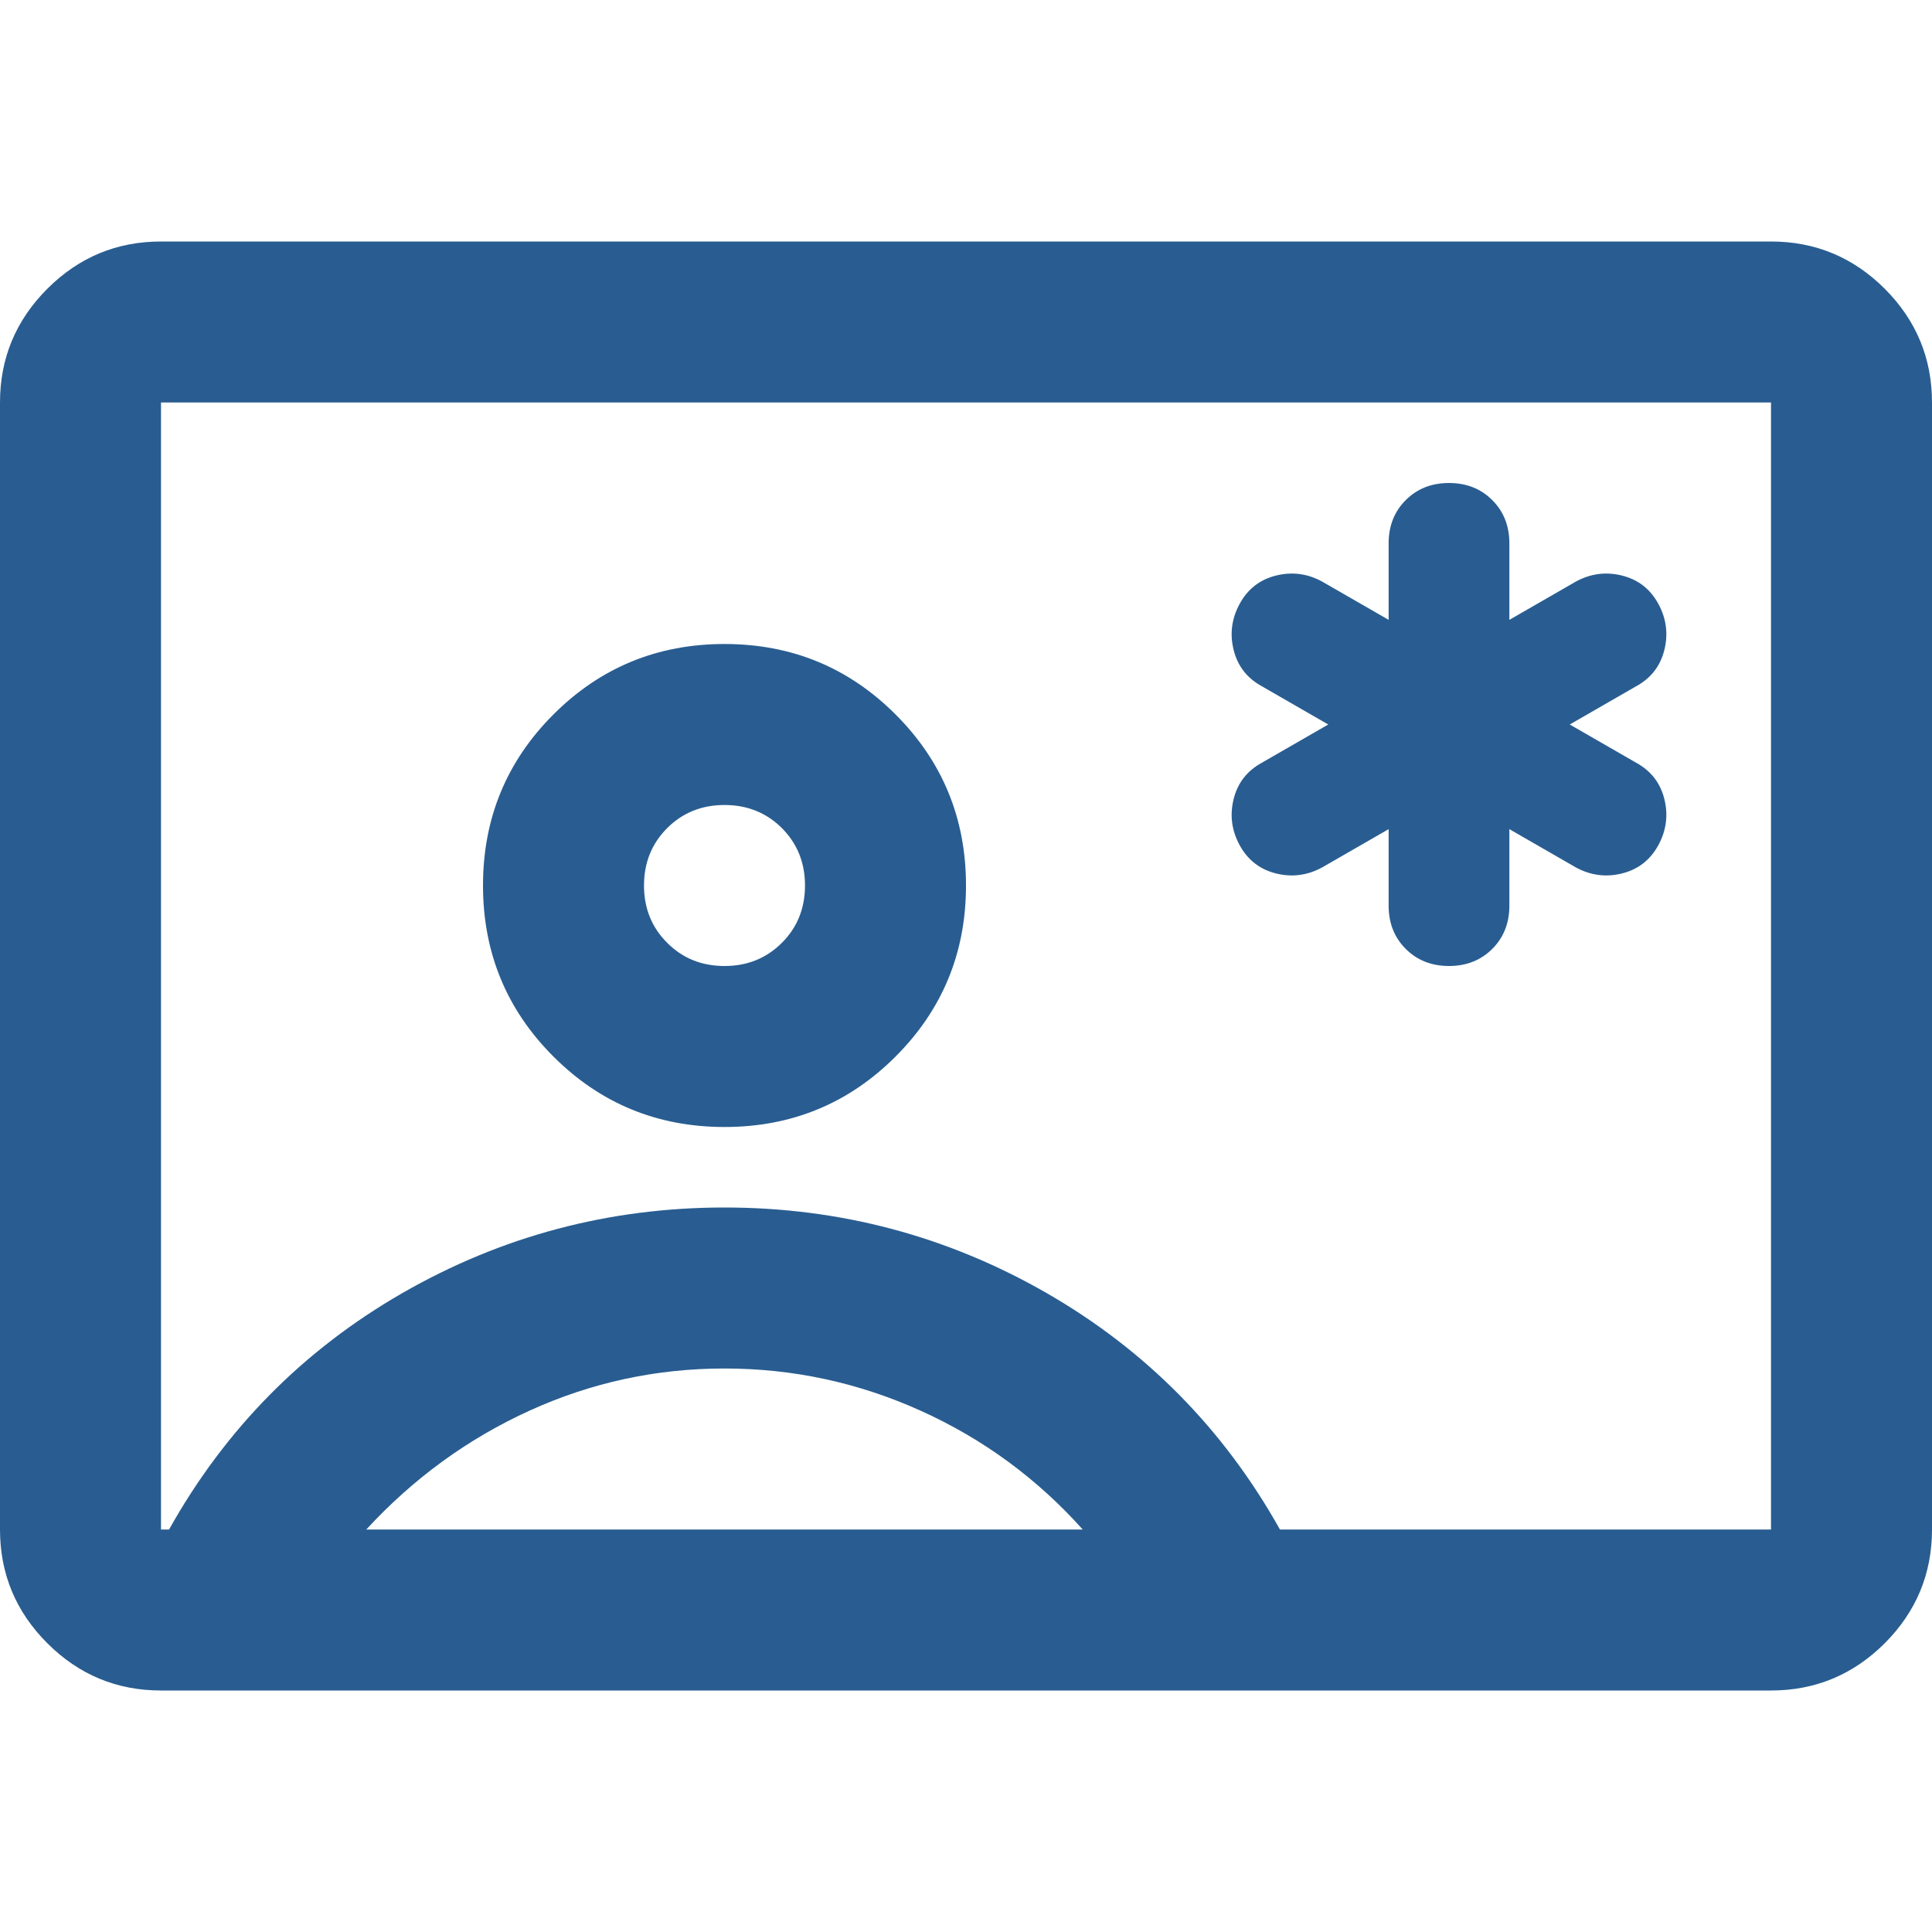
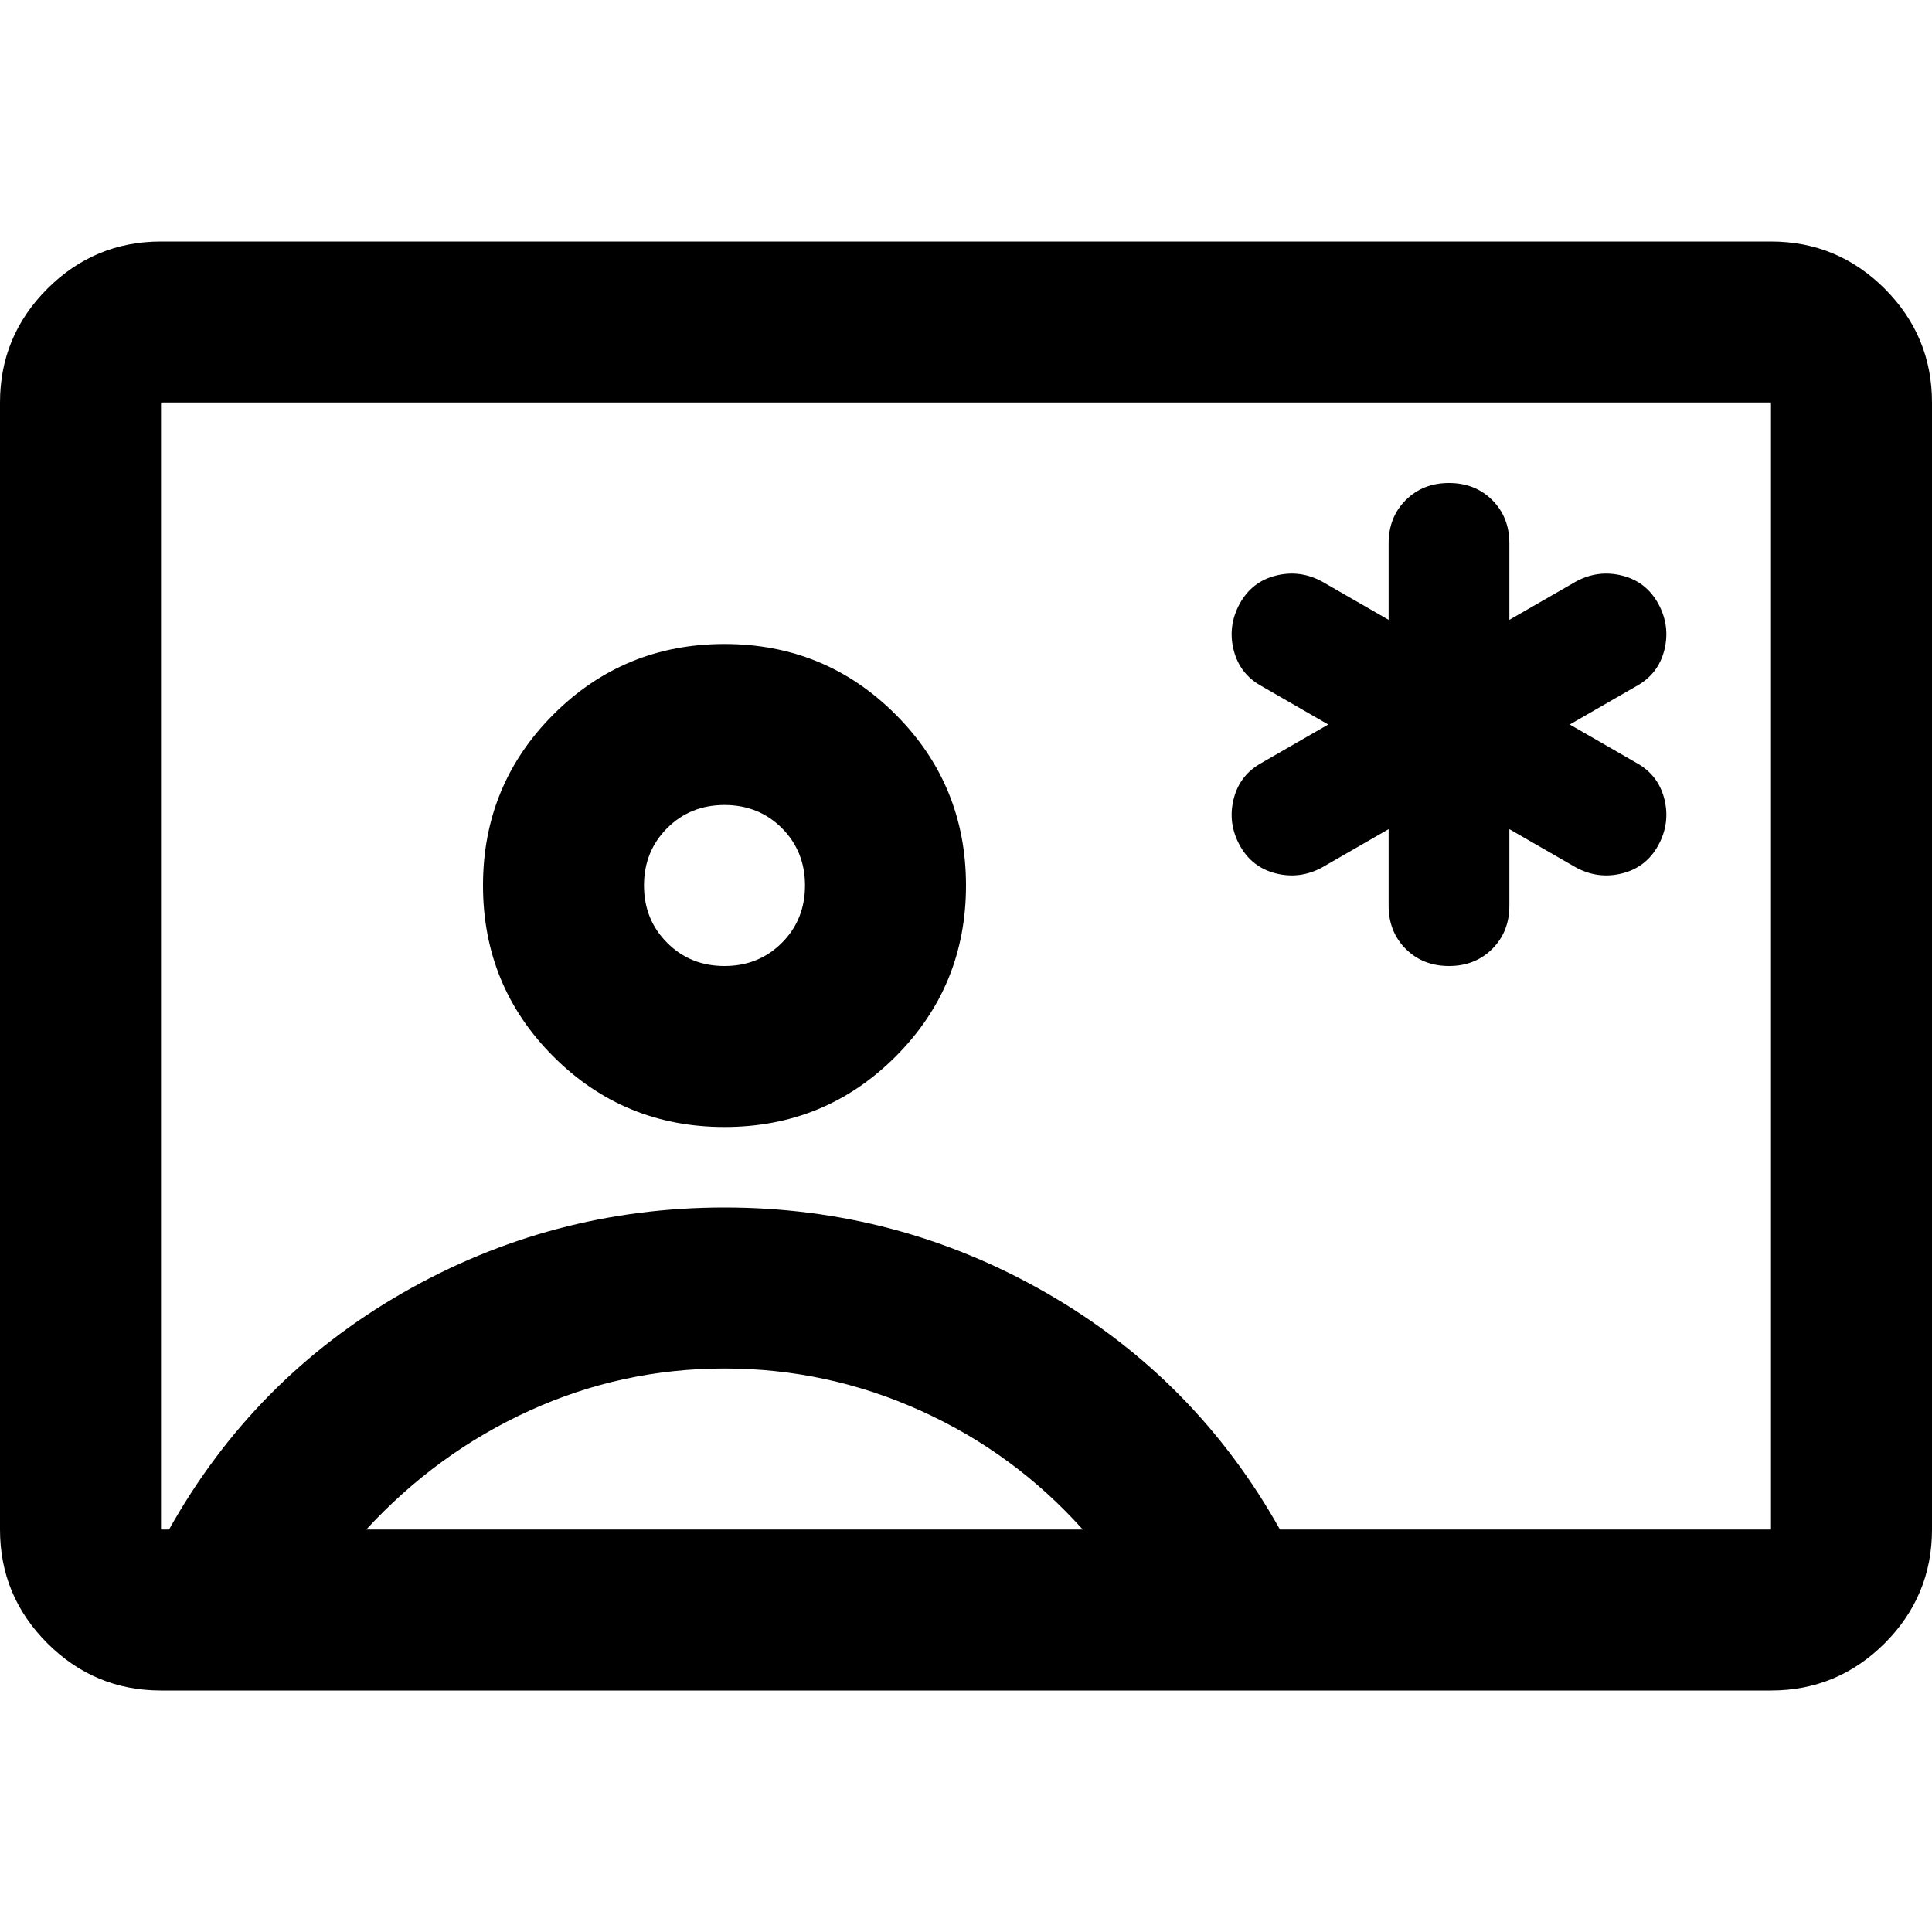
<svg xmlns="http://www.w3.org/2000/svg" width="24" height="24" viewBox="0 0 24 24" fill="none">
-   <path d="M17.25 10.3V11.25C17.25 11.467 17.321 11.646 17.462 11.787C17.604 11.929 17.783 12 18 12C18.217 12 18.396 11.929 18.538 11.787C18.679 11.646 18.75 11.467 18.75 11.25V10.3L19.575 10.775C19.758 10.875 19.95 10.9 20.15 10.85C20.35 10.8 20.5 10.683 20.6 10.5C20.7 10.317 20.725 10.125 20.675 9.925C20.625 9.725 20.508 9.575 20.325 9.475L19.5 9L20.325 8.525C20.508 8.425 20.625 8.275 20.675 8.075C20.725 7.875 20.7 7.683 20.6 7.5C20.5 7.317 20.35 7.2 20.15 7.15C19.95 7.1 19.758 7.125 19.575 7.225L18.75 7.7V6.75C18.75 6.533 18.679 6.354 18.538 6.213C18.396 6.071 18.217 6 18 6C17.783 6 17.604 6.071 17.462 6.213C17.321 6.354 17.25 6.533 17.25 6.75V7.7L16.425 7.225C16.242 7.125 16.05 7.1 15.85 7.15C15.65 7.2 15.5 7.317 15.4 7.5C15.3 7.683 15.275 7.875 15.325 8.075C15.375 8.275 15.492 8.425 15.675 8.525L16.5 9L15.675 9.475C15.492 9.575 15.375 9.725 15.325 9.925C15.275 10.125 15.3 10.317 15.4 10.5C15.5 10.683 15.65 10.8 15.85 10.85C16.05 10.9 16.242 10.875 16.425 10.775L17.25 10.3ZM2 21C1.45 21 0.979 20.804 0.588 20.413C0.196 20.021 0 19.55 0 19V5C0 4.45 0.196 3.979 0.588 3.587C0.979 3.196 1.45 3 2 3H22C22.55 3 23.021 3.196 23.413 3.587C23.804 3.979 24 4.45 24 5V19C24 19.55 23.804 20.021 23.413 20.413C23.021 20.804 22.55 21 22 21H2ZM15.9 19H22V5H2V19H2.1C2.8 17.75 3.767 16.771 5 16.062C6.233 15.354 7.567 15 9 15C10.433 15 11.767 15.354 13 16.062C14.233 16.771 15.2 17.75 15.9 19ZM9 14C9.833 14 10.542 13.708 11.125 13.125C11.708 12.542 12 11.833 12 11C12 10.167 11.708 9.458 11.125 8.875C10.542 8.292 9.833 8 9 8C8.167 8 7.458 8.292 6.875 8.875C6.292 9.458 6 10.167 6 11C6 11.833 6.292 12.542 6.875 13.125C7.458 13.708 8.167 14 9 14ZM4.55 19H13.45C12.883 18.367 12.213 17.875 11.438 17.525C10.663 17.175 9.85 17 9 17C8.15 17 7.342 17.175 6.575 17.525C5.808 17.875 5.133 18.367 4.55 19ZM9 12C8.717 12 8.479 11.904 8.288 11.712C8.096 11.521 8 11.283 8 11C8 10.717 8.096 10.479 8.288 10.287C8.479 10.096 8.717 10 9 10C9.283 10 9.521 10.096 9.713 10.287C9.904 10.479 10 10.717 10 11C10 11.283 9.904 11.521 9.713 11.712C9.521 11.904 9.283 12 9 12Z" fill="#295D91" />
+   <path d="M17.25 10.3V11.25C17.25 11.467 17.321 11.646 17.462 11.787C17.604 11.929 17.783 12 18 12C18.217 12 18.396 11.929 18.538 11.787C18.679 11.646 18.75 11.467 18.75 11.25V10.3L19.575 10.775C19.758 10.875 19.95 10.9 20.15 10.85C20.35 10.8 20.5 10.683 20.6 10.5C20.7 10.317 20.725 10.125 20.675 9.925C20.625 9.725 20.508 9.575 20.325 9.475L19.5 9L20.325 8.525C20.508 8.425 20.625 8.275 20.675 8.075C20.725 7.875 20.7 7.683 20.6 7.5C20.5 7.317 20.35 7.2 20.15 7.15C19.95 7.1 19.758 7.125 19.575 7.225L18.75 7.7V6.75C18.75 6.533 18.679 6.354 18.538 6.213C18.396 6.071 18.217 6 18 6C17.783 6 17.604 6.071 17.462 6.213C17.321 6.354 17.25 6.533 17.25 6.75V7.7L16.425 7.225C16.242 7.125 16.05 7.1 15.85 7.15C15.65 7.2 15.5 7.317 15.4 7.5C15.3 7.683 15.275 7.875 15.325 8.075C15.375 8.275 15.492 8.425 15.675 8.525L16.5 9L15.675 9.475C15.492 9.575 15.375 9.725 15.325 9.925C15.275 10.125 15.3 10.317 15.4 10.5C15.5 10.683 15.65 10.8 15.85 10.85C16.05 10.9 16.242 10.875 16.425 10.775L17.25 10.3ZM2 21C1.45 21 0.979 20.804 0.588 20.413C0.196 20.021 0 19.55 0 19V5C0 4.45 0.196 3.979 0.588 3.587C0.979 3.196 1.45 3 2 3H22C22.55 3 23.021 3.196 23.413 3.587C23.804 3.979 24 4.45 24 5V19C24 19.55 23.804 20.021 23.413 20.413C23.021 20.804 22.55 21 22 21H2ZM15.9 19H22V5H2V19H2.1C2.8 17.75 3.767 16.771 5 16.062C6.233 15.354 7.567 15 9 15C10.433 15 11.767 15.354 13 16.062C14.233 16.771 15.2 17.75 15.9 19ZM9 14C9.833 14 10.542 13.708 11.125 13.125C11.708 12.542 12 11.833 12 11C12 10.167 11.708 9.458 11.125 8.875C10.542 8.292 9.833 8 9 8C8.167 8 7.458 8.292 6.875 8.875C6.292 9.458 6 10.167 6 11C6 11.833 6.292 12.542 6.875 13.125C7.458 13.708 8.167 14 9 14ZM4.55 19H13.45C12.883 18.367 12.213 17.875 11.438 17.525C10.663 17.175 9.85 17 9 17C8.15 17 7.342 17.175 6.575 17.525C5.808 17.875 5.133 18.367 4.55 19ZM9 12C8.717 12 8.479 11.904 8.288 11.712C8.096 11.521 8 11.283 8 11C8 10.717 8.096 10.479 8.288 10.287C8.479 10.096 8.717 10 9 10C9.283 10 9.521 10.096 9.713 10.287C9.904 10.479 10 10.717 10 11C10 11.283 9.904 11.521 9.713 11.712C9.521 11.904 9.283 12 9 12Z" fill="#000" />
</svg>
